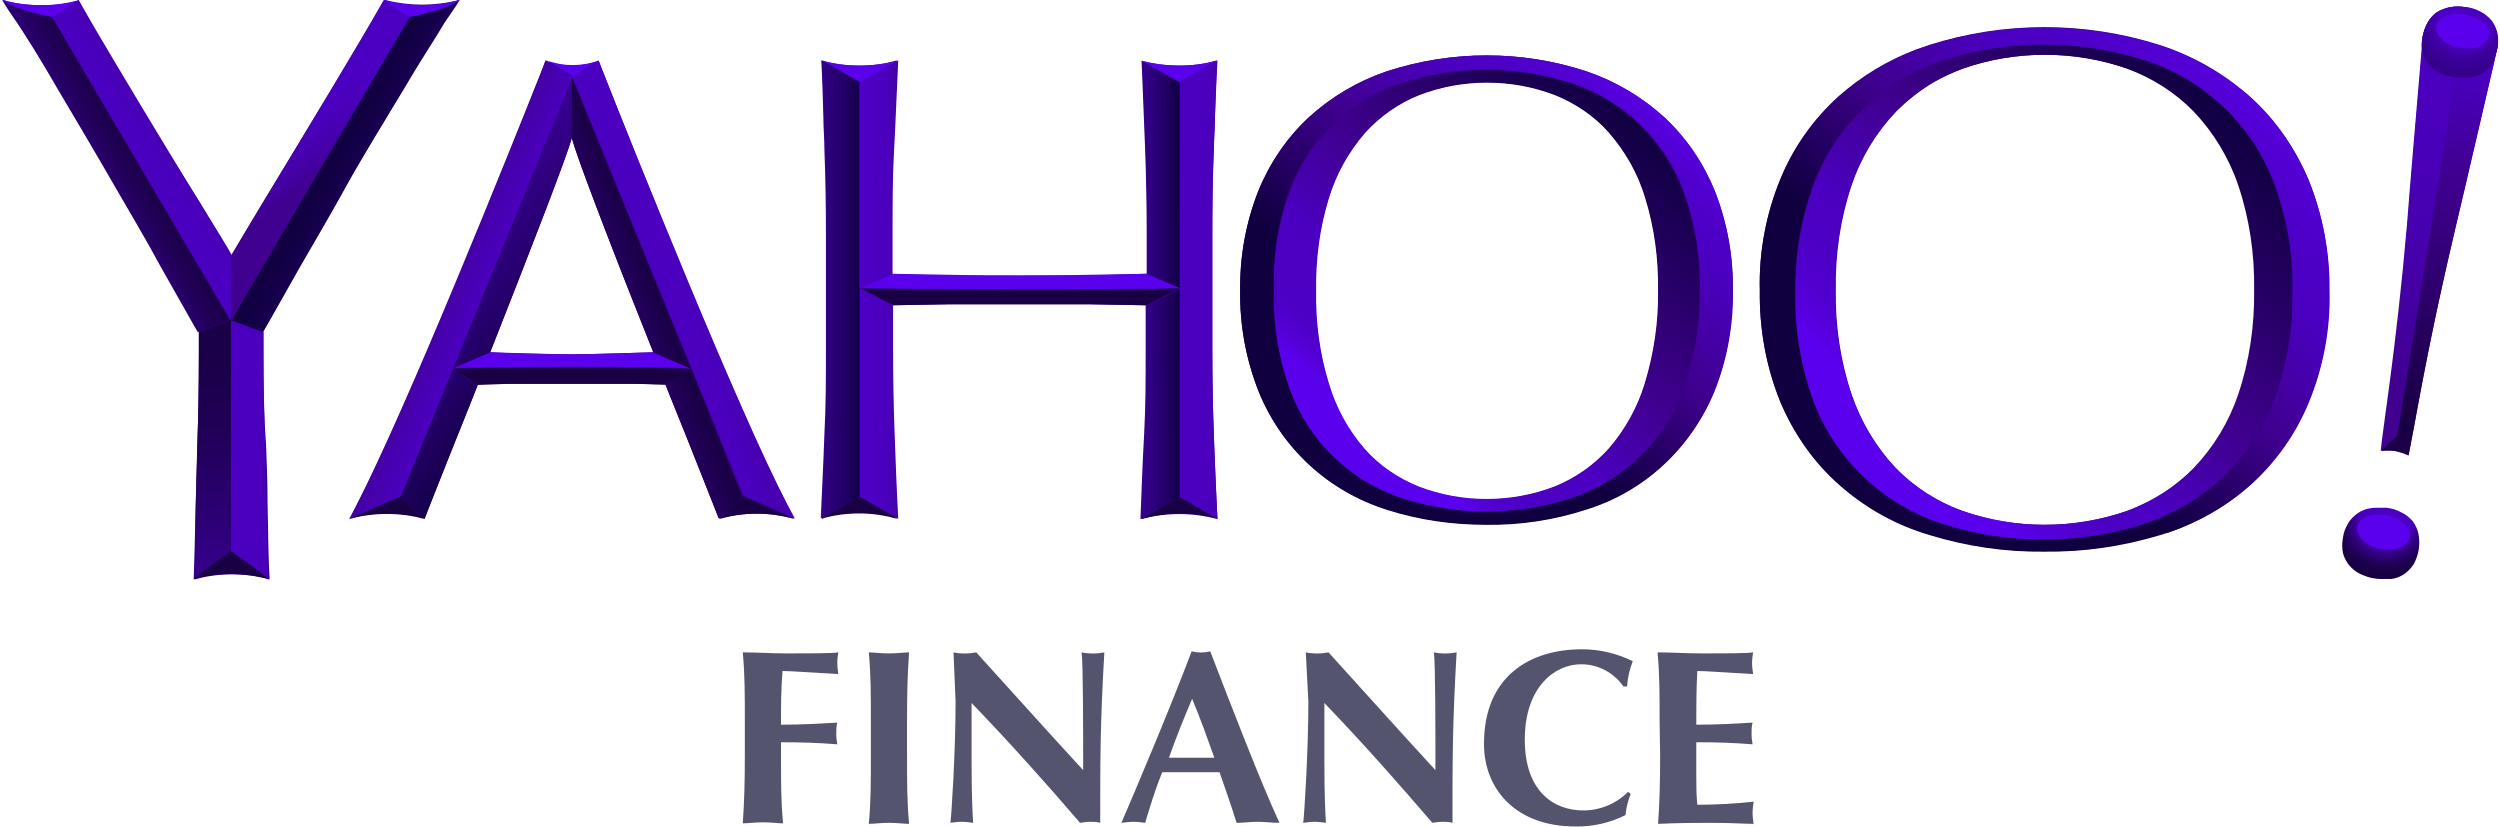
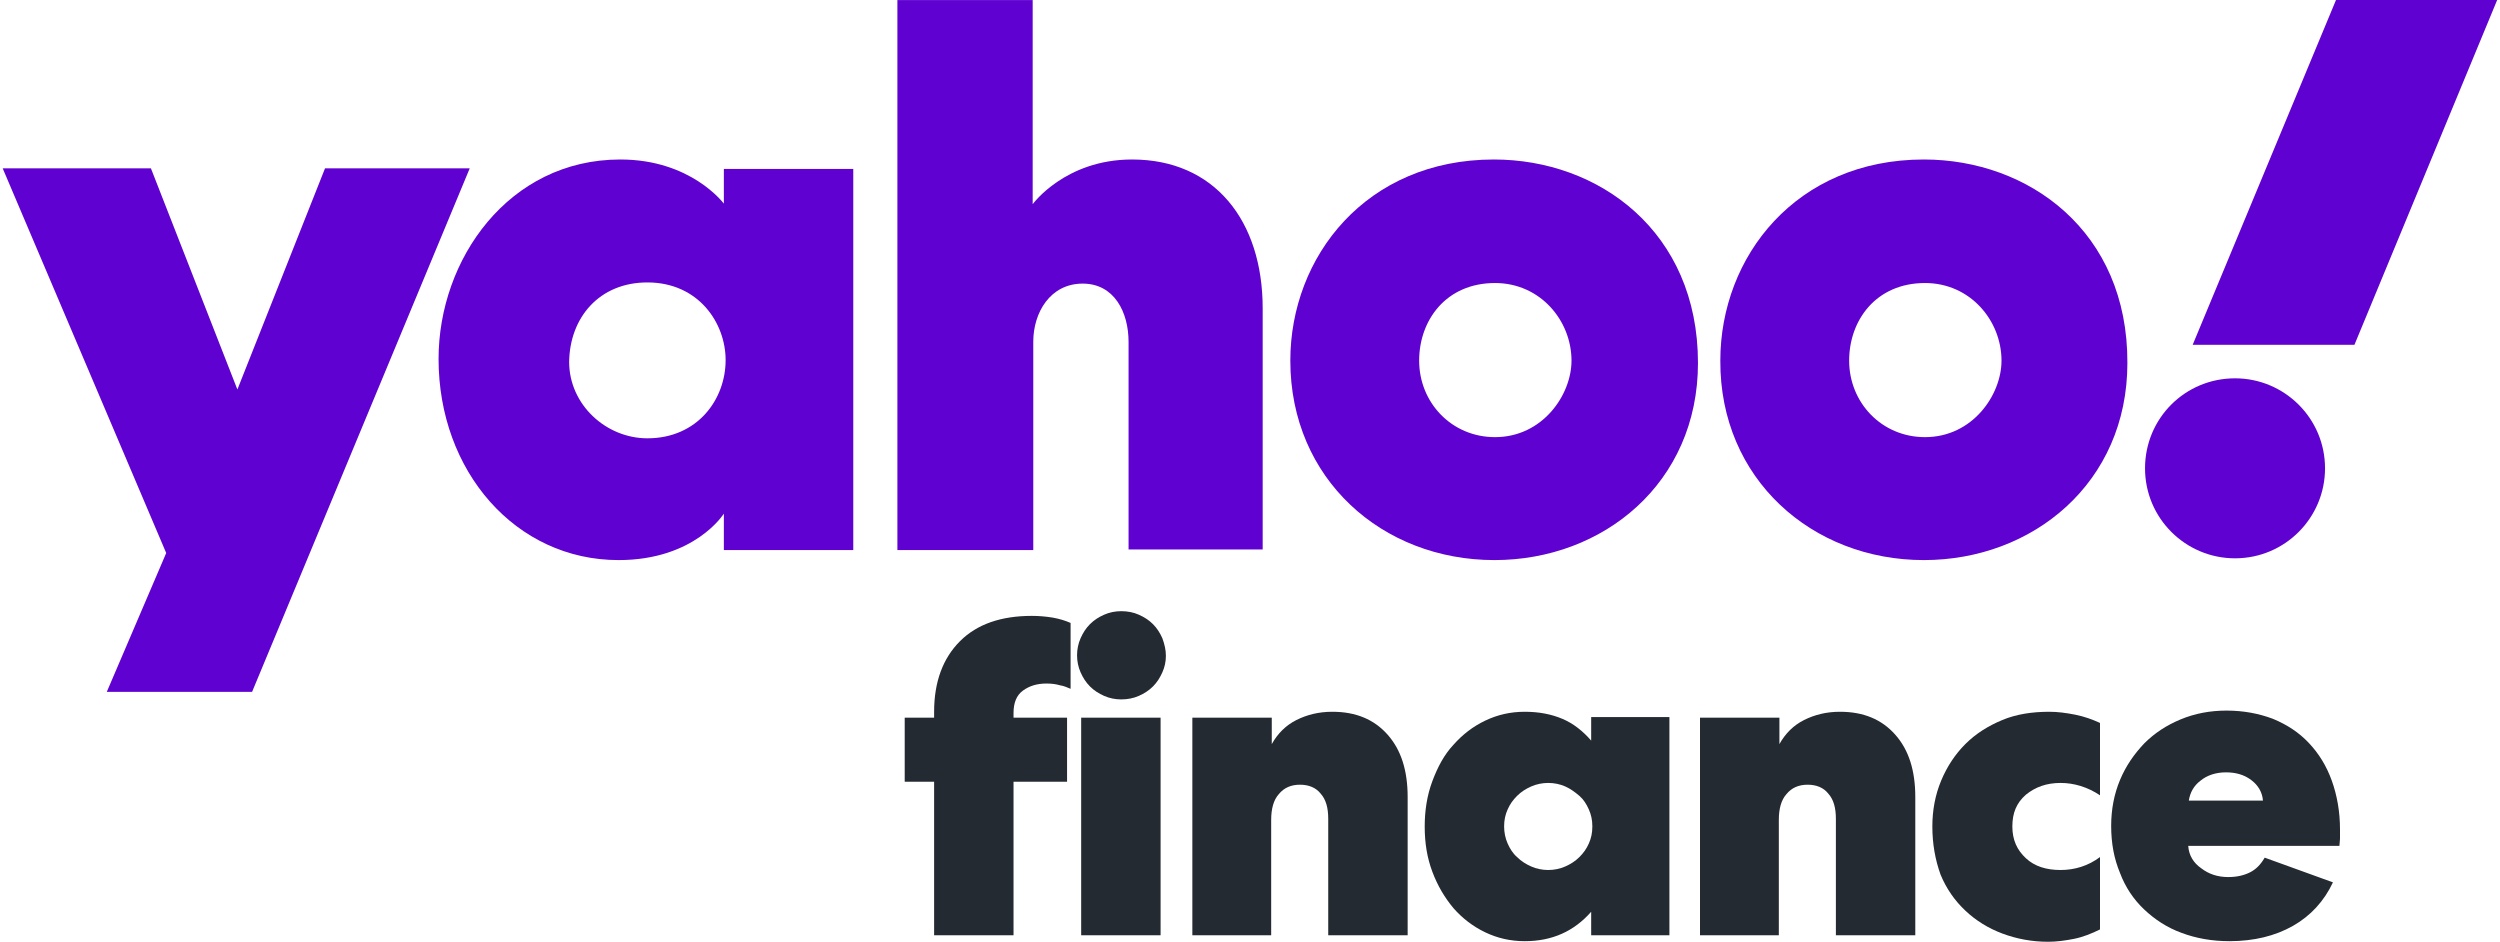
- <svg xmlns="http://www.w3.org/2000/svg" version="1.1" id="Layer_1" x="0px" y="0px" viewBox="0 0 484 160" style="enable-background:new 0 0 484 160;" xml:space="preserve">
+ <svg xmlns="http://www.w3.org/2000/svg" version="1.1" id="Layer_1" x="0px" y="0px" viewBox="0 0 425 160" style="enable-background:new 0 0 425 160;" xml:space="preserve">
  <style type="text/css">
- 	.st0{fill:url(#SVGID_1_);}
- 	.st1{fill:url(#SVGID_2_);}
- 	.st2{fill:url(#SVGID_3_);}
- 	.st3{fill:#36008E;}
- 	.st4{fill:url(#SVGID_4_);}
- 	.st5{fill:#5B00EC;}
- 	.st6{fill:#190044;}
- 	.st7{fill:url(#SVGID_5_);}
- 	.st8{fill:url(#SVGID_6_);}
- 	.st9{fill:url(#SVGID_7_);}
- 	.st10{fill:url(#SVGID_8_);}
- 	.st11{fill:url(#SVGID_9_);}
- 	.st12{fill:url(#SVGID_10_);}
- 	.st13{fill:url(#SVGID_11_);}
- 	.st14{fill:url(#SVGID_12_);}
- 	.st15{fill:url(#SVGID_13_);}
- 	.st16{fill:url(#SVGID_14_);}
- 	.st17{fill:url(#SVGID_15_);}
- 	.st18{fill:url(#SVGID_16_);}
- 	.st19{fill:url(#SVGID_17_);}
- 	.st20{fill:url(#SVGID_18_);}
- 	.st21{fill:url(#SVGID_19_);}
- 	.st22{fill:url(#SVGID_20_);}
- 	.st23{fill:url(#SVGID_21_);}
- 	.st24{fill:url(#SVGID_22_);}
- 	.st25{fill:url(#SVGID_23_);}
- 	.st26{fill:url(#SVGID_24_);}
- 	.st27{fill:url(#SVGID_25_);}
- 	.st28{fill:url(#SVGID_26_);}
- 	.st29{fill:url(#SVGID_27_);}
- 	.st30{fill:#54546F;}
+ 	.st0{fill:#5F01D1;}
+ 	.st1{fill:#232A31;}
</style>
  <g>
-     <g>
-       <radialGradient id="SVGID_1_" cx="1458.999" cy="-1277.242" r="4.652" gradientTransform="matrix(1 0 0 -1 0 162.78)" gradientUnits="userSpaceOnUse">
-         <stop offset="0" style="stop-color:#FFFFFF" />
-         <stop offset="9.000000e-02" style="stop-color:#DCDCDC" />
-         <stop offset="0.28" style="stop-color:#9A9A9A" />
-         <stop offset="0.47" style="stop-color:#636363" />
-         <stop offset="0.63" style="stop-color:#383838" />
-         <stop offset="0.78" style="stop-color:#191919" />
-         <stop offset="0.91" style="stop-color:#070707" />
-         <stop offset="1" style="stop-color:#000000" />
-       </radialGradient>
-       <path class="st0" d="M466.4,104.4c-0.7,1.7-3.5,2.5-6.2,1.7c-2.7-0.8-4.4-2.8-3.7-4.5c0.7-1.7,3.5-2.5,6.2-1.7    C465.4,100.7,467.1,102.6,466.4,104.4z" />
+     <g id="layer1" transform="translate(260.9554,41.21384)">
+       <path id="path1139" class="st0" d="M-260.5-12.6h25.2l14.7,37.6    l14.9-37.6h24.6l-37,89h-24.7l10.1-23.6L-260.5-12.6z" />
+       <path id="path1141" class="st0" d="M-155.5-14.1c-19,0-30.9,17-30.9,33.9    c0,19.1,13.1,34.2,30.6,34.2c13,0,17.9-7.9,17.9-7.9v6.2h22v-64.8h-22v5.9C-138-6.7-143.5-14.1-155.5-14.1z M-150.9,6.8    c8.7,0,13.3,6.9,13.3,13.2c0,6.7-4.8,13.3-13.3,13.3c-7,0-13.3-5.7-13.3-13C-164.1,12.8-159.1,6.8-150.9,6.8z" />
+       <path id="path1145" class="st0" d="M-108.4,52.3v-93.5h23    v34.7c0,0,5.5-7.6,16.9-7.6c14,0,22.2,10.4,22.2,25.3v41h-22.8V16.9c0-5-2.4-9.9-7.8-9.9c-5.5,0-8.4,4.9-8.4,9.9v35.4L-108.4,52.3    L-108.4,52.3z" />
+       <path id="path1147" class="st0" d="M-7-14.1c-21.7,0-34.6,16.5-34.6,34.2    C-41.6,40.2-26,54-6.9,54c18.5,0,34.6-13.1,34.6-33.5C27.7-1.9,10.8-14.1-7-14.1z M-6.8,6.9c7.7,0,13,6.4,13,13.2    c0,5.8-4.9,13-13,13c-7.4,0-12.9-5.9-12.9-13C-19.7,13.2-15.1,6.9-6.8,6.9z" />
+       <path id="path1153" class="st0" d="M66.1-14.1c-21.7,0-34.6,16.5-34.6,34.2    C31.4,40.2,47.1,54,66.1,54c18.5,0,34.6-13.1,34.6-33.5C100.8-1.9,83.9-14.1,66.1-14.1z M66.3,6.9c7.7,0,13,6.4,13,13.2    c0,5.8-4.9,13-13,13c-7.4,0-12.9-5.9-12.9-13C53.4,13.2,58,6.9,66.3,6.9z" />
+       <path id="path1155" class="st0" d="M119,23.1c8.4,0,15.3,6.8,15.3,15.3c0,8.4-6.8,15.3-15.3,15.3c-8.4,0-15.3-6.8-15.3-15.3    C103.7,29.9,110.5,23.1,119,23.1z" />
+       <path id="path1157" class="st0" d="M139.3,17.4h-27.5l24.4-58.7    h27.4L139.3,17.4z" />
    </g>
    <g>
-       <radialGradient id="SVGID_2_" cx="882.894" cy="-370.091" r="4.63" gradientTransform="matrix(1.06 0.31 0.27 -0.67 -365.5999 -513.1958)" gradientUnits="userSpaceOnUse">
-         <stop offset="0" style="stop-color:#FFFFFF" />
-         <stop offset="9.000000e-02" style="stop-color:#DCDCDC" />
-         <stop offset="0.28" style="stop-color:#9A9A9A" />
-         <stop offset="0.47" style="stop-color:#636363" />
-         <stop offset="0.63" style="stop-color:#383838" />
-         <stop offset="0.78" style="stop-color:#191919" />
-         <stop offset="0.91" style="stop-color:#070707" />
-         <stop offset="1" style="stop-color:#000000" />
-       </radialGradient>
-       <path class="st1" d="M481.7,7.4c-0.7,1.7-3.5,2.4-6.2,1.7s-4.4-2.8-3.7-4.5s3.5-2.4,6.2-1.6S482.4,5.7,481.7,7.4z" />
+       <g>
+         <path class="st1" d="M172.3,122h9.1v10.9h-9.1V159h-13.5v-26.1h-5V122h5v-1c0-5.1,1.5-9.1,4.4-12c2.9-2.9,7-4.3,12.2-4.3     c1.2,0,2.4,0.1,3.6,0.3c1.1,0.2,2.1,0.5,3,0.9v11.2c-0.5-0.2-1.1-0.5-1.8-0.6c-0.7-0.2-1.4-0.3-2.3-0.3c-1.6,0-2.9,0.4-4,1.2     c-1.1,0.8-1.6,2.1-1.6,3.8V122z" />
+         <path class="st1" d="M198.2,111.5c0,1-0.2,1.9-0.6,2.8c-0.4,0.9-0.9,1.7-1.6,2.4c-0.7,0.7-1.5,1.2-2.4,1.6     c-0.9,0.4-1.9,0.6-3,0.6c-1,0-2-0.2-2.9-0.6c-0.9-0.4-1.7-0.9-2.4-1.6c-0.7-0.7-1.2-1.5-1.6-2.4c-0.4-0.9-0.6-1.9-0.6-2.9     c0-1,0.2-2,0.6-2.9c0.4-0.9,0.9-1.7,1.6-2.4c0.7-0.7,1.5-1.2,2.4-1.6c0.9-0.4,1.9-0.6,2.9-0.6c1.1,0,2.1,0.2,3,0.6     c0.9,0.4,1.7,0.9,2.4,1.6c0.7,0.7,1.2,1.5,1.6,2.4C198,109.6,198.2,110.5,198.2,111.5z M183.8,159v-37h13.5v37H183.8z" />
+         <path class="st1" d="M216.2,159h-13.5v-37h13.5v4.5c1-1.8,2.4-3.2,4.2-4.1c1.8-0.9,3.8-1.4,6.1-1.4c4,0,7.1,1.3,9.4,3.9     c2.3,2.6,3.4,6.1,3.4,10.6V159h-13.5v-19.8c0-1.9-0.4-3.3-1.3-4.3c-0.8-1-2-1.5-3.5-1.5c-1.5,0-2.7,0.5-3.6,1.6     c-0.9,1-1.3,2.5-1.3,4.4V159z" />
+         <path class="st1" d="M283.8,122v37h-13.3v-4c-2.9,3.3-6.6,5-11.3,5c-2.4,0-4.6-0.5-6.7-1.5c-2.1-1-3.9-2.4-5.4-4.1     c-1.5-1.8-2.7-3.8-3.6-6.2c-0.9-2.4-1.3-4.9-1.3-7.7c0-2.7,0.4-5.3,1.3-7.7c0.9-2.4,2-4.5,3.6-6.2c1.5-1.7,3.3-3.1,5.4-4.1     c2.1-1,4.3-1.5,6.7-1.5c2.4,0,4.5,0.4,6.4,1.2c1.9,0.8,3.5,2.1,4.9,3.7v-4H283.8z M255.7,140.5c0,1,0.2,2,0.6,2.9     c0.4,0.9,0.9,1.7,1.6,2.3c0.7,0.7,1.5,1.2,2.4,1.6s1.9,0.6,2.9,0.6c1,0,2-0.2,2.9-0.6c0.9-0.4,1.7-0.9,2.4-1.6s1.2-1.4,1.6-2.3     c0.4-0.9,0.6-1.8,0.6-2.9s-0.2-2-0.6-2.9c-0.4-0.9-0.9-1.7-1.6-2.3s-1.5-1.2-2.4-1.6c-0.9-0.4-1.9-0.6-2.9-0.6     c-1,0-2,0.2-2.9,0.6c-0.9,0.4-1.7,0.9-2.4,1.6c-0.7,0.7-1.2,1.4-1.6,2.3C255.9,138.5,255.7,139.4,255.7,140.5z" />
+         <path class="st1" d="M302.5,159h-13.5v-37h13.5v4.5c1-1.8,2.4-3.2,4.2-4.1s3.8-1.4,6.1-1.4c4,0,7.1,1.3,9.4,3.9     c2.3,2.6,3.4,6.1,3.4,10.6V159h-13.5v-19.8c0-1.9-0.4-3.3-1.3-4.3c-0.8-1-2-1.5-3.5-1.5c-1.5,0-2.7,0.5-3.6,1.6     c-0.9,1-1.3,2.5-1.3,4.4V159z" />
+         <path class="st1" d="M328.5,140.5c0-2.8,0.5-5.4,1.5-7.8c1-2.4,2.4-4.5,4.1-6.2c1.8-1.8,3.9-3.1,6.3-4.1s5.1-1.4,8-1.4     c1.4,0,2.9,0.2,4.4,0.5c1.5,0.3,2.9,0.8,4.2,1.4v12.3c-2.1-1.4-4.4-2.1-6.7-2.1c-2.4,0-4.3,0.7-5.9,2c-1.6,1.4-2.3,3.1-2.3,5.4     s0.8,4,2.3,5.4s3.5,2,5.9,2c2.4,0,4.7-0.7,6.7-2.2v12.3c-1.4,0.7-2.9,1.3-4.4,1.6c-1.5,0.3-3,0.5-4.4,0.5c-2.8,0-5.4-0.5-7.8-1.4     s-4.5-2.2-6.3-3.9c-1.8-1.7-3.2-3.7-4.2-6.1C329,146.2,328.5,143.5,328.5,140.5z" />
+         <path class="st1" d="M396.6,150c-1.5,3.2-3.8,5.7-6.8,7.4c-3,1.7-6.6,2.6-10.8,2.6c-3,0-5.7-0.5-8.1-1.4c-2.5-0.9-4.6-2.3-6.4-4     c-1.8-1.7-3.2-3.8-4.1-6.2c-1-2.4-1.5-5-1.5-8c0-2.8,0.5-5.4,1.5-7.8c1-2.4,2.4-4.4,4.1-6.2c1.8-1.8,3.8-3.1,6.2-4.1     c2.4-1,5-1.5,7.8-1.5c2.9,0,5.5,0.5,7.9,1.4c2.4,1,4.4,2.3,6.1,4.1c1.7,1.8,3,3.9,3.9,6.4c0.9,2.5,1.4,5.3,1.4,8.3     c0,0.6,0,1.1,0,1.6c0,0.4-0.1,0.8-0.1,1.2H372c0.1,1.6,0.9,2.9,2.2,3.8c1.3,1,2.8,1.5,4.6,1.5c1.5,0,2.7-0.3,3.7-0.8     c1-0.5,1.8-1.3,2.5-2.5L396.6,150z M384.7,136.1c-0.1-1.4-0.8-2.6-2-3.5c-1.2-0.9-2.6-1.3-4.3-1.3s-3.2,0.5-4.3,1.4     c-1.2,0.9-1.8,2.1-2,3.4H384.7z" />
+       </g>
    </g>
-     <g>
-       <radialGradient id="SVGID_3_" cx="407.208" cy="158.958" r="10.046" gradientTransform="matrix(1.01 0 0 -1 66.0159 162.78)" gradientUnits="userSpaceOnUse">
-         <stop offset="0.48" style="stop-color:#FFFFFF" />
-         <stop offset="0.56" style="stop-color:#C2C2C2" />
-         <stop offset="0.65" style="stop-color:#888888" />
-         <stop offset="0.73" style="stop-color:#575757" />
-         <stop offset="0.81" style="stop-color:#313131" />
-         <stop offset="0.88" style="stop-color:#161616" />
-         <stop offset="0.95" style="stop-color:#060606" />
-         <stop offset="1" style="stop-color:#000000" />
-       </radialGradient>
-       <path class="st2" d="M475.7,1.3c-0.5,0-1,0-1.5,0.1c-0.9,0.2-1.7,0.5-2.5,1c-0.7,0.5-1.3,1.2-1.7,2c-0.5,0.9-0.8,1.8-1,2.8    c-0.2,1-0.2,2,0,3c0.4,1.7,1.6,3.2,3.2,3.9c0.9,0.4,1.9,0.7,2.8,0.9c0.5,0.1,1.1,0.1,1.7,0.1c0.5,0,0.9,0,1.4,0    c0.9-0.1,1.7-0.5,2.5-0.9c0.7-0.5,1.4-1.2,1.8-1.9c0.5-0.9,0.8-1.8,1-2.8c0.2-1,0.2-2,0-3c-0.2-0.9-0.6-1.7-1.1-2.4    c-0.6-0.7-1.3-1.3-2.1-1.7c-0.9-0.5-1.9-0.8-2.9-0.9C476.8,1.4,476.2,1.3,475.7,1.3z" />
-     </g>
-     <path class="st3" d="M462.1,87.2c0.5,0,1,0,1.6,0.1l0,0c0.9,0.1,1.7,0.4,2.6,0.8c0.2-1.1,0.5-2.8,1-5.1c1.3-7.1,3.7-20.4,7.9-38.2   c1.6-7,8.1-34.7,8.1-34.7c0,0,0-0.4,0.2-0.7c0.2-1,0.2-2,0-3c-0.2-0.9-0.6-1.7-1.1-2.4c-0.6-0.7-1.3-1.3-2.1-1.7   c-0.9-0.5-1.8-0.8-2.8-0.9l0,0c-1-0.2-2-0.2-3,0c-0.9,0.2-1.7,0.5-2.5,1c-0.7,0.5-1.4,1.1-1.9,1.9c-0.5,0.9-0.8,1.8-1,2.8v0.4   c0,0.3-0.1,1-0.1,1.2c-0.9,10.6-2.4,28-2.9,34.7c-1.5,18.2-3.3,31.6-4.3,38.7c-0.3,2.3-0.5,4-0.7,5.1   C461.4,87.3,461.8,87.2,462.1,87.2z" />
-     <path class="st3" d="M419.8,103.1c5.8-2,11.2-5.1,15.8-9.2c4.9-4.4,8.8-9.9,11.3-16c2.8-6.8,4.2-14.2,4-21.6   c0.1-7.4-1.2-14.7-4-21.6c-2.6-6.1-6.4-11.6-11.3-16c-5.1-4.5-11-7.9-17.5-10c-14.5-4.6-30.1-4.6-44.6,0c-0.9,0.3-1.7,0.6-2.6,0.9   c-5.5,2.1-10.5,5.1-14.9,9c-4.9,4.4-8.8,9.9-11.3,16c-2.8,6.8-4.2,14.2-4,21.6c-0.1,7.4,1.2,14.7,4,21.6c2.6,6.1,6.4,11.6,11.4,16   c5.1,4.5,11,7.8,17.5,9.7c7.2,2.2,14.6,3.3,22.1,3.2c7.6,0.1,15.1-1,22.4-3.2l1.2-0.4L419.8,103.1z M416.5,96.8   c-1.5,0.8-3,1.5-4.6,2.1c-5.2,1.8-10.6,2.7-16.1,2.7c-5.4,0-10.8-0.9-15.9-2.7c-4.9-1.8-9.3-4.6-12.9-8.3   c-3.8-4.1-6.7-8.9-8.5-14.2c-2.2-6.5-3.2-13.4-3.1-20.3c-0.1-6.9,0.9-13.8,3.1-20.3c1.8-5.3,4.7-10.1,8.6-14.2   c2.2-2.2,4.6-4.1,7.3-5.7c1.8-1,3.7-1.9,5.6-2.6c5.1-1.8,10.5-2.7,15.9-2.7c5.5,0,10.9,0.9,16.1,2.7c4.9,1.8,9.3,4.6,12.9,8.3   c3.9,4,6.8,8.9,8.6,14.2c2.2,6.6,3.2,13.4,3.1,20.3c0.1,6.9-0.9,13.8-3.1,20.3c-1.8,5.3-4.7,10.1-8.6,14.2   C422.3,93.1,419.5,95.2,416.5,96.8L416.5,96.8z" />
-     <path class="st3" d="M332,75.6c2.4-6.1,3.6-12.7,3.5-19.3c0.1-6.6-1.1-13.1-3.5-19.3c-2.2-5.4-5.5-10.3-9.8-14.3   c-4.4-4-9.5-7-15.1-8.9c-12.5-4.1-26-4.1-38.6,0c-5.6,1.9-10.7,4.9-15.1,8.9c-4.3,4-7.6,8.9-9.8,14.3c-2.4,6.1-3.6,12.7-3.5,19.3   c-0.1,6.6,1.1,13.1,3.5,19.3c4.4,11,13.5,19.5,24.9,23c6.2,2,12.7,2.9,19.2,2.9c6.6,0.1,13.1-0.9,19.3-2.9   C318.4,95.1,327.5,86.6,332,75.6L332,75.6z M318.5,74.3c-1.4,4.6-3.8,8.9-7,12.6c-2.9,3.2-6.5,5.8-10.6,7.4   c-4.2,1.6-8.6,2.4-13.1,2.4c-4.5,0-8.9-0.8-13.1-2.4c-4-1.6-7.7-4.1-10.6-7.4c-3.2-3.7-5.5-7.9-6.9-12.6c-1.8-5.8-2.6-11.9-2.5-18   c-0.1-6.1,0.7-12.2,2.5-18c1.4-4.6,3.8-8.9,7-12.6c2.9-3.2,6.5-5.8,10.6-7.4c4.2-1.6,8.6-2.4,13.1-2.4c4.5,0,8.9,0.8,13.1,2.4   c4,1.6,7.7,4.1,10.6,7.4c3.2,3.7,5.6,7.9,7,12.6c1.8,5.8,2.6,11.9,2.5,18C321.2,62.3,320.3,68.4,318.5,74.3z" />
-     <path class="st3" d="M74.5,23.3l3.5-6c3.4-5.7,6.3-10.4,7.9-12.9c1.2-1.7,1.8-2.8,2.8-4.1L89,0h-0.2c-2.3,0.6-4.7,0.9-7.1,0.9   c-2.4,0-4.8-0.3-7.1-0.9h-0.2l0,0C69.9,8,58,27.5,50.9,39.2c-3.3,5.5-5.6,9.5-6,10.1h-0.1c-0.3-0.7-2.8-4.7-6.1-10.1   C31.4,27.6,19.6,8.3,15.2,0l-0.3,0.2C12.6,0.8,10.2,1.1,7.8,1C5.4,1,2.9,0.7,0.6,0H0.5l0,0c1,1.5,1.8,2.8,2.9,4.4   c1.6,2.5,4.6,7.2,8,12.9l3.5,6c2.2,3.9,4.9,8.3,6.9,11.7c2.9,5,6.3,10.9,9.6,16.8l7.1,12.5v4.4c0,5.8-0.1,12-0.3,17.5   c0,2.5-0.2,6.9-0.3,11.6c-0.1,5.5-0.2,11.5-0.2,14.4c2.3-0.7,4.8-1,7.2-1c2.4,0,4.9,0.3,7.3,1c-0.2-3-0.3-8.9-0.4-14.6   c0-4.7-0.2-9.1-0.3-11.6C51.1,80.6,51,74.4,51,68.5v-4.2v-0.2c2.2-3.7,4.4-7.8,7-12.4c3.4-5.8,6.9-12,9.6-16.8   C69.6,31.5,72.2,27.1,74.5,23.3z" />
-     <path class="st3" d="M235.7,100.5c-0.2-4.8-0.5-10.3-0.7-16.2c-0.2-5.5-0.3-11.1-0.3-16.7V45.4c0-5.6,0-11.2,0.3-16.6   c0-2,0.2-4.1,0.2-6.2c0.1-3.6,0.3-7.3,0.4-10.9c-2.4,0.7-4.8,1-7.3,1c-2.5,0-4.9-0.3-7.3-0.9l0,0l0.1,2.1   c0.2,5.1,0.4,10.4,0.6,15.1c0.2,5.4,0.3,10.9,0.3,16.5V53l0,0l-9.8,0.3h-1.5c-4.4,0-8.7,0.1-13.4,0.1c-4.6,0-9.1,0-13.4-0.1h-1.6   l-9.7-0.2l0,0v-7.7c0-5.6,0-11.2,0.3-16.5c0.2-4.7,0.4-10.1,0.7-15.3v-1.9c-2.4,0.7-4.8,1-7.3,1c-2.5,0-4.9-0.3-7.3-1   c0.2,3.5,0.3,7.3,0.4,10.9c0,2.2,0.2,4.2,0.2,6.2c0.2,5.4,0.3,10.9,0.3,16.6v22c0,5.6,0,11.2-0.3,16.7c-0.2,6-0.5,11.3-0.7,16.2   c2.4-0.7,4.9-1,7.4-1c2.5,0,4.9,0.3,7.3,1v-0.2c-0.3-5.3-0.5-10.7-0.7-16.1c-0.2-5.4-0.3-10.9-0.3-16.6v-8.3l11.4-0.2   c4.4,0,8.7,0,13.3,0c4.6,0,9.1,0,13.3,0l11.2,0.2l0,0v8.4c0,5.6,0,11.2-0.3,16.6c-0.3,5.4-0.5,10.8-0.7,16.1v0.3   C225.8,99.2,230.8,99.2,235.7,100.5L235.7,100.5z" />
-     <path class="st3" d="M92.5,74.5L92.5,74.5l1.9-0.2h5c2.9,0,8.4,0,11.2,0h0.2c2.8,0,8.3,0,11.2,0l5,0.1h1.8l0,0   c1.9,4.9,3.8,9.3,5.4,13.4c2.6,6.6,4.4,11.2,5,12.6c4.8-1.3,9.8-1.3,14.5,0l-1.3-2.6c-9.5-18.2-29.5-68-35.7-84l-0.8-2l0,0   c-1.6,0.6-3.3,0.9-5.1,0.9c-1.6,0-3.2-0.2-4.7-0.8l-0.4-0.2c-0.2,0.4-0.4,1-0.6,1.6C98.1,31,95.5,37.1,93.9,41.2   c-6.9,17.2-17.5,42-24.8,56.6c-0.4,0.8-1.1,2.1-1.4,2.6c2.4-0.7,4.8-1,7.3-1c2.4,0,4.7,0.3,7,0.9h0.2c0.5-1.3,2.4-6,4.9-12.4   C88.7,84,90.6,79.4,92.5,74.5z M94.9,68.2c9.8-24.9,15-38.5,15.8-41.5v-0.1v0.1c0.8,3.1,5.9,16.7,15.8,41.5l0,0   c-2.9,0.1-12.9,0.4-15.8,0.4C107.8,68.6,97.8,68.4,94.9,68.2L94.9,68.2z" />
-     <linearGradient id="SVGID_4_" gradientUnits="userSpaceOnUse" x1="29.264" y1="75.717" x2="61.499" y2="75.717" gradientTransform="matrix(1 0 0 -1 0 162.78)">
-       <stop offset="1.000000e-02" style="stop-color:#5B00EC" />
-       <stop offset="2.000000e-02" style="stop-color:#5900E6" />
-       <stop offset="8.000000e-02" style="stop-color:#5300D5" />
-       <stop offset="0.15" style="stop-color:#4E00CA" />
-       <stop offset="0.25" style="stop-color:#4C00C3" />
-       <stop offset="0.51" style="stop-color:#4B00C1" />
-       <stop offset="0.65" style="stop-color:#4A00BC" />
-       <stop offset="0.8" style="stop-color:#4700AE" />
-       <stop offset="0.96" style="stop-color:#420098" />
-       <stop offset="1" style="stop-color:#400090" />
-     </linearGradient>
-     <path class="st4" d="M51,64.3L44.7,62v44.8c2.5,1.7,5,3.5,7.3,5.4l0,0c-0.3-5.4-0.5-20.7-0.7-26.2C51.1,80.4,51,74.3,51,68.5v-4.4" />
-     <path class="st5" d="M126.5,68.2L126.5,68.2c-2.8,0.1-12.9,0.4-15.8,0.4s-13.1-0.3-15.8-0.4l0,0l-7.2,3.1c7.4-0.4,38.2-0.4,46.1,0   L126.5,68.2z" />
-     <path class="st6" d="M87.7,71.4l4.9,3.1c2.2,0,4.7-0.2,6.9-0.2c2.9,0,8.3,0,11.2,0h0.2c2.8,0,8.3,0,11.2,0c2.2,0,4.7,0.1,6.9,0.2   l5-3C125.9,71,95.2,71,87.7,71.4z" />
-     <path class="st6" d="M166.5,55.8l6.3,3.3l0,0l11.3-0.2h13.3h13.3l11.2,0.2l0,0l6.4-3.3C215,56.1,179.6,56,166.5,55.8z" />
-     <path class="st5" d="M228.4,55.8l-6.4-2.8l0,0l-11.2,0.2c-4.4,0.1-8.8,0.1-13.4,0.1s-9,0-13.4-0.1l-11.3-0.2l0,0l-6.3,2.8   C179.6,56,215,56.1,228.4,55.8z" />
-     <linearGradient id="SVGID_5_" gradientUnits="userSpaceOnUse" x1="436.224" y1="151.811" x2="383.264" y2="92.277" gradientTransform="matrix(1 0 0 -1 0 162.78)">
-       <stop offset="0" style="stop-color:#5B00EC" />
-       <stop offset="2.000000e-02" style="stop-color:#5A00E8" />
-       <stop offset="0.14" style="stop-color:#5200D3" />
-       <stop offset="0.27" style="stop-color:#4D00C5" />
-       <stop offset="0.38" style="stop-color:#4B00C1" />
-       <stop offset="0.65" style="stop-color:#400090" />
-       <stop offset="1" style="stop-color:#100040" />
-     </linearGradient>
-     <path class="st7" d="M446.9,34.8c-2.6-6.1-6.4-11.6-11.3-16c-5.1-4.5-11-7.9-17.5-10c-14.5-4.6-30.1-4.6-44.6,0   c-0.9,0.3-1.7,0.6-2.6,0.9c-5.5,2.1-10.5,5.2-14.9,9c-4.9,4.4-8.8,9.9-11.3,16c-2.8,6.8-4.2,14.2-4,21.6c-0.1,7.4,1.2,14.7,4,21.6   c2.6,6.1,6.4,11.6,11.4,16c5.1,4.5,11,7.8,17.5,9.7c7.2,2.2,14.7,3.3,22.2,3.2c7.6,0.1,15.1-1,22.4-3.2l1.6-0.5   c5.9-2,11.3-5.1,15.9-9.2c4.9-4.4,8.8-9.9,11.3-16c2.8-6.8,4.2-14.2,4-21.6C451.1,49,449.7,41.6,446.9,34.8z M440.1,77.9   c-2.2,5.7-5.7,10.8-10.2,14.9c-2.9,2.7-6.2,4.9-9.8,6.6c-1.8,0.9-3.6,1.6-5.5,2.2c-6.1,1.9-12.6,2.9-19,2.8   c-6.4,0-12.7-0.9-18.8-2.8c-5.7-1.8-10.9-4.8-15.3-8.7c-4.5-4.1-8-9.2-10.2-14.9c-2.6-6.8-3.8-14.1-3.7-21.4   c-0.2-7.3,1.1-14.6,3.6-21.4c2.2-5.7,5.7-10.8,10.2-14.9c2.6-2.4,5.5-4.4,8.6-6c2.1-1.1,4.3-2,6.6-2.8c12.3-3.8,25.5-3.8,37.8,0   c5.7,1.8,10.9,4.8,15.3,8.7c4.5,4.1,8,9.2,10.2,14.9c2.6,6.8,3.9,14.1,3.8,21.4C444,63.8,442.7,71.1,440.1,77.9z" />
-     <linearGradient id="SVGID_6_" gradientUnits="userSpaceOnUse" x1="430.038" y1="142.055" x2="369.281" y2="78.546" gradientTransform="matrix(1 0 0 -1 0 162.78)">
-       <stop offset="0" style="stop-color:#100040" />
-       <stop offset="0.5" style="stop-color:#400090" />
-       <stop offset="0.74" style="stop-color:#4B00C1" />
-       <stop offset="0.83" style="stop-color:#4C00C4" />
-       <stop offset="0.9" style="stop-color:#5000CE" />
-       <stop offset="0.96" style="stop-color:#5600DE" />
-       <stop offset="0.99" style="stop-color:#5B00EC" />
-     </linearGradient>
-     <path class="st8" d="M440.1,35.1c-2.2-5.7-5.7-10.8-10.2-14.9c-4.4-4-9.6-7-15.3-8.7c-12.3-3.8-25.5-3.8-37.8,0   c-2.3,0.7-4.4,1.7-6.6,2.8c-3.1,1.6-6,3.6-8.6,6c-4.5,4.1-8,9.2-10.2,14.9c-2.6,6.8-3.9,14.1-3.8,21.4c-0.2,7.3,1.1,14.6,3.6,21.4   c2.2,5.7,5.7,10.8,10.2,14.9c4.4,4,9.6,7,15.3,8.7c6.1,1.9,12.4,2.9,18.8,2.8c6.4,0.1,12.9-0.9,19-2.8c1.9-0.6,3.7-1.3,5.5-2.2   c3.6-1.7,6.9-3.9,9.8-6.6c4.5-4.1,8-9.2,10.2-14.9c2.6-6.8,3.9-14.1,3.8-21.4C444,49.2,442.7,42,440.1,35.1z M433.3,76.4   c-1.8,5.3-4.7,10.1-8.6,14.2c-3.6,3.7-8,6.5-12.9,8.3c-10.3,3.6-21.6,3.6-31.9,0c-4.9-1.7-9.3-4.6-12.9-8.3   c-3.9-4-6.8-8.9-8.6-14.2c-2.2-6.5-3.2-13.4-3.1-20.3c-0.1-6.9,0.9-13.8,3.1-20.3c1.8-5.3,4.7-10.1,8.6-14.2   c2.2-2.2,4.6-4.1,7.3-5.7c1.8-1,3.7-1.9,5.6-2.6c10.3-3.6,21.6-3.6,31.9,0c4.9,1.8,9.3,4.6,12.9,8.3c3.8,4,6.8,8.9,8.6,14.2   c2.2,6.5,3.2,13.4,3.1,20.3C436.5,63,435.5,69.9,433.3,76.4z" />
-     <linearGradient id="SVGID_7_" gradientUnits="userSpaceOnUse" x1="316.488" y1="139.845" x2="265.231" y2="80.463" gradientTransform="matrix(1 0 0 -1 0 162.78)">
-       <stop offset="0" style="stop-color:#100040" />
-       <stop offset="0.5" style="stop-color:#400090" />
-       <stop offset="0.74" style="stop-color:#4B00C1" />
-       <stop offset="0.88" style="stop-color:#4C00C3" />
-       <stop offset="0.93" style="stop-color:#4E00CA" />
-       <stop offset="0.96" style="stop-color:#5300D5" />
-       <stop offset="0.99" style="stop-color:#5900E6" />
-       <stop offset="1" style="stop-color:#5B00EC" />
-     </linearGradient>
-     <path class="st9" d="M317.2,23.9c-3.8-3.5-8.2-6.2-13.1-7.8c-10.6-3.4-22-3.4-32.6,0c-10.1,3.3-18.2,11.1-21.8,21.1   c-2.2,6.1-3.3,12.6-3.1,19.1c-0.1,6.5,0.9,13,3.1,19.1c3.6,10,11.7,17.8,21.8,21.1c10.6,3.4,22,3.4,32.6,0   c10.1-3.3,18.2-11.1,21.8-21.1c2.2-6.1,3.3-12.6,3.1-19.1c0.2-6.5-0.9-13-3.1-19.1C324,32.1,321,27.6,317.2,23.9z M318.4,74.3   c-1.4,4.6-3.8,8.9-7,12.6c-2.9,3.2-6.5,5.7-10.5,7.3c-4.2,1.6-8.6,2.4-13.1,2.4c-4.5,0-8.9-0.8-13.1-2.4c-4-1.6-7.7-4.1-10.5-7.3   c-3.2-3.7-5.5-7.9-6.9-12.6c-1.8-5.8-2.6-11.9-2.5-18c-0.1-6.1,0.7-12.2,2.5-18c1.4-4.6,3.8-8.9,7-12.6c2.9-3.2,6.5-5.7,10.5-7.3   c4.2-1.6,8.6-2.4,13.1-2.4c4.5,0,8.9,0.8,13.1,2.4c4,1.6,7.7,4.1,10.5,7.3c3.2,3.7,5.6,7.9,7,12.6c1.8,5.8,2.6,11.9,2.5,18   C321.1,62.3,320.2,68.4,318.4,74.3z" />
-     <linearGradient id="SVGID_8_" gradientUnits="userSpaceOnUse" x1="319.308" y1="146.627" x2="277.769" y2="93.732" gradientTransform="matrix(1 0 0 -1 0 162.78)">
-       <stop offset="0" style="stop-color:#5B00EC" />
-       <stop offset="2.000000e-02" style="stop-color:#5A00E9" />
-       <stop offset="0.12" style="stop-color:#5200D3" />
-       <stop offset="0.22" style="stop-color:#4D00C5" />
-       <stop offset="0.3" style="stop-color:#4B00C1" />
-       <stop offset="0.6" style="stop-color:#400090" />
-       <stop offset="1" style="stop-color:#100040" />
-     </linearGradient>
-     <path class="st10" d="M332,37c-2.2-5.4-5.5-10.3-9.8-14.3c-4.4-4-9.5-7-15.1-8.9c-12.5-4.1-26-4.1-38.6,0   c-5.6,1.9-10.7,4.9-15.1,8.9c-4.3,4-7.6,8.9-9.8,14.3c-2.4,6.1-3.6,12.7-3.5,19.3c-0.1,6.6,1.1,13.2,3.5,19.3   c4.4,11.1,13.5,19.5,24.9,23.1c6.2,2,12.7,2.9,19.2,2.9c6.6,0.1,13.1-0.9,19.3-2.9c11.4-3.5,20.5-12,24.9-23.1   c2.4-6.1,3.6-12.7,3.5-19.3C335.6,49.7,334.4,43.1,332,37z M325.9,75.4c-3.6,10-11.7,17.8-21.8,21.1c-10.6,3.4-22,3.4-32.6,0   c-10.1-3.3-18.2-11.1-21.8-21.1c-2.2-6.1-3.3-12.6-3.1-19.1c-0.2-6.5,0.7-13,2.9-19.2c3.6-10,11.7-17.8,21.8-21.1   c10.6-3.4,22-3.4,32.6,0c10.2,3.2,18.4,11,22.1,21.1c2.2,6.1,3.3,12.6,3.1,19.1C329.2,62.7,328.1,69.2,325.9,75.4z" />
-     <path class="st5" d="M89,0c-2.2,1.9-9.7,3.3-9.7,3.3c-1.8-1-3.5-2.1-5-3.3c2.4,0.7,4.9,1,7.4,1C84.1,1,86.6,0.7,89,0z" />
-     <linearGradient id="SVGID_9_" gradientUnits="userSpaceOnUse" x1="75.563" y1="126.81" x2="63.005" y2="133.995" gradientTransform="matrix(1 0 0 -1 0 162.78)">
-       <stop offset="0" style="stop-color:#36008E" />
-       <stop offset="0.12" style="stop-color:#2D007B" />
-       <stop offset="0.33" style="stop-color:#200061" />
-       <stop offset="0.54" style="stop-color:#17004F" />
-       <stop offset="0.76" style="stop-color:#120044" />
-       <stop offset="1" style="stop-color:#100040" />
-     </linearGradient>
-     <path class="st11" d="M89,0c-2,1.7-9,3.2-9.7,3.3L44.7,62l6.2,2.3L58,51.8c3.2-5.5,6.6-11.3,9.6-16.8S75.3,22,78.1,17.4   c3.5-6,6.6-10.6,7.9-12.9C87.2,2.7,88.1,1.5,89,0z" />
-     <linearGradient id="SVGID_10_" gradientUnits="userSpaceOnUse" x1="41.068" y1="50.635" x2="41.068" y2="100.8" gradientTransform="matrix(1 0 0 -1 0 162.78)">
-       <stop offset="0" style="stop-color:#36008E" />
-       <stop offset="0.23" style="stop-color:#2C0075" />
-       <stop offset="0.53" style="stop-color:#22005A" />
-       <stop offset="0.8" style="stop-color:#1B004A" />
-       <stop offset="1" style="stop-color:#190044" />
-     </linearGradient>
-     <path class="st12" d="M44.7,106.8L44.7,106.8V62l-6.2,2.3v4.2c0,5.7-0.1,11.9-0.3,17.5c-0.2,5.6-0.5,20.8-0.7,26.2l0,0   C39.8,110.3,42.2,108.4,44.7,106.8z" />
-     <path class="st6" d="M52,112.1c-2.3-1.9-4.8-3.7-7.3-5.4c-2.5,1.7-4.9,3.5-7.3,5.4C42.2,110.8,47.2,110.8,52,112.1L52,112.1z" />
-     <path class="st5" d="M115.9,11.7L115.9,11.7c-1.6,0.6-3.3,0.9-5.1,0.9c-1.6,0-3.2-0.3-4.7-0.8l-0.4-0.2l5.2,3.2L115.9,11.7z" />
-     <linearGradient id="SVGID_11_" gradientUnits="userSpaceOnUse" x1="117.19" y1="102.063" x2="128.547" y2="106.497" gradientTransform="matrix(1 0 0 -1 0 162.78)">
-       <stop offset="0" style="stop-color:#36008E" />
-       <stop offset="0.23" style="stop-color:#2C0075" />
-       <stop offset="0.53" style="stop-color:#22005A" />
-       <stop offset="0.8" style="stop-color:#1B004A" />
-       <stop offset="1" style="stop-color:#190044" />
-     </linearGradient>
-     <path class="st13" d="M133.8,71.4l-7.3-3.1c-7.2-18-14.8-37.7-15.8-41.6V14.9L133.8,71.4z M143.6,96.4l0.1-0.2l0,0l0,0l0,0   l-9.9-24.9l-5,3c5.1,12.9,9.5,23.8,10.3,26l0,0C140.9,99.3,142.4,98,143.6,96.4z" />
-     <linearGradient id="SVGID_12_" gradientUnits="userSpaceOnUse" x1="109.976" y1="96.27" x2="88.311" y2="110.465" gradientTransform="matrix(1 0 0 -1 0 162.78)">
-       <stop offset="0" style="stop-color:#100040" />
-       <stop offset="0.3" style="stop-color:#190053" />
-       <stop offset="0.9" style="stop-color:#320085" />
-       <stop offset="1" style="stop-color:#36008E" />
-     </linearGradient>
-     <path class="st14" d="M110.7,14.9v11.8c-1,3.8-8.7,23.5-15.8,41.5l-7.2,3.1L110.7,14.9z M82.2,100.5c0.8-2.2,5.2-13.1,10.3-26   l-4.9-3.1L77.6,96.1l0,0C78.9,97.8,80.5,99.2,82.2,100.5z" />
-     <linearGradient id="SVGID_13_" gradientUnits="userSpaceOnUse" x1="128.42" y1="104.54" x2="145.149" y2="110.087" gradientTransform="matrix(1 0 0 -1 0 162.78)">
-       <stop offset="0" style="stop-color:#4B00C1" />
-       <stop offset="0.27" style="stop-color:#4A00BC" />
-       <stop offset="0.58" style="stop-color:#4700AE" />
-       <stop offset="0.91" style="stop-color:#420098" />
-       <stop offset="1" style="stop-color:#400090" />
-     </linearGradient>
-     <path class="st15" d="M152.5,97.8c-9.6-18.4-29.9-69.1-35.8-84c-0.3-0.8-0.6-1.5-0.8-2.1l-5.1,3.1l33.2,81.2c0.2,0,8,3.4,9.9,4.4   l0,0L152.5,97.8z" />
-     <path class="st6" d="M153.8,100.5c-1.9-0.9-9.9-4.4-9.9-4.4c-1.4,1.7-2.9,3.1-4.7,4.4C144,99.1,149,99.1,153.8,100.5L153.8,100.5z" />
-     <linearGradient id="SVGID_14_" gradientUnits="userSpaceOnUse" x1="79.534" y1="109.68" x2="95.237" y2="103.019" gradientTransform="matrix(1 0 0 -1 0 162.78)">
-       <stop offset="0.25" style="stop-color:#400090" />
-       <stop offset="0.53" style="stop-color:#4600A9" />
-       <stop offset="0.8" style="stop-color:#4A00BB" />
-       <stop offset="1" style="stop-color:#4B00C1" />
-     </linearGradient>
-     <path class="st16" d="M77.6,96.1L77.6,96.1l33.2-81.2l-5.2-3.2l0,0l-0.8,2.1c-5.9,14.9-26.2,65.5-35.8,84l-1.4,2.7   C69.6,99.5,77.6,96.1,77.6,96.1z" />
-     <path class="st6" d="M67.6,100.5c1.9-0.9,10-4.4,10-4.4c1.3,1.7,2.9,3.2,4.6,4.4c-2.4-0.7-4.8-1-7.3-1   C72.5,99.5,70,99.8,67.6,100.5z" />
-     <linearGradient id="SVGID_15_" gradientUnits="userSpaceOnUse" x1="220.752" y1="106.662" x2="228.898" y2="106.706" gradientTransform="matrix(1 0 0 -1 0 162.78)">
-       <stop offset="0" style="stop-color:#36008E" />
-       <stop offset="0.22" style="stop-color:#310083" />
-       <stop offset="0.6" style="stop-color:#220066" />
-       <stop offset="1" style="stop-color:#100040" />
-     </linearGradient>
-     <path class="st17" d="M221.1,100.5c0.3-5.4,0.5-11.1,0.7-16.4c0.2-5.3,0.3-10.9,0.3-16.6v-8.3l6.4-3.3v40.3L221.1,100.5z    M221.1,11.8L221.1,11.8L221.1,11.8c0.3,5.9,0.5,11.9,0.7,17.1s0.3,10.9,0.3,16.5V53l6.4,2.8V15.9L221.1,11.8z" />
-     <path class="st5" d="M228.3,12.7c2.5,0,5-0.3,7.3-1l-7.3,4.2l-7.4-4.2C223.4,12.4,225.9,12.7,228.3,12.7z" />
-     <path class="st5" d="M166.5,12.7c-2.5,0-5-0.3-7.4-1l7.4,4.2l7.4-4.2C171.5,12.4,169,12.7,166.5,12.7z" />
-     <linearGradient id="SVGID_16_" gradientUnits="userSpaceOnUse" x1="157.046" y1="106.707" x2="167.638" y2="106.707" gradientTransform="matrix(1 0 0 -1 0 162.78)">
-       <stop offset="0" style="stop-color:#36008E" />
-       <stop offset="0.22" style="stop-color:#310083" />
-       <stop offset="0.6" style="stop-color:#220066" />
-       <stop offset="1" style="stop-color:#100040" />
-     </linearGradient>
-     <path class="st18" d="M160.1,45.4v22.1c0,5.6-0.1,11.2-0.3,16.7c-0.2,5.5-0.5,10.9-0.7,16.3l7.3-4.2l0,0V15.9l-7.3-4.2   c0.3,5.6,0.4,11.7,0.7,17.1C160.1,34.2,160.1,39.8,160.1,45.4z" />
-     <linearGradient id="SVGID_17_" gradientUnits="userSpaceOnUse" x1="165.301" y1="106.729" x2="175.042" y2="106.729" gradientTransform="matrix(1 0 0 -1 0 162.78)">
-       <stop offset="1.000000e-02" style="stop-color:#5B00EC" />
-       <stop offset="2.000000e-02" style="stop-color:#5900E6" />
-       <stop offset="8.000000e-02" style="stop-color:#5300D5" />
-       <stop offset="0.15" style="stop-color:#4E00CA" />
-       <stop offset="0.25" style="stop-color:#4C00C3" />
-       <stop offset="0.51" style="stop-color:#4B00C1" />
-       <stop offset="0.65" style="stop-color:#4A00BC" />
-       <stop offset="0.8" style="stop-color:#4700AE" />
-       <stop offset="0.96" style="stop-color:#420098" />
-       <stop offset="1" style="stop-color:#400090" />
-     </linearGradient>
-     <path class="st19" d="M173.9,11.7c-0.3,5.9-0.5,12-0.8,17.2s-0.3,10.9-0.3,16.5v7.6l-6.4,2.8V15.9L173.9,11.7z M173.9,100.4   c-0.3-5.4-0.5-11.1-0.7-16.4c-0.2-5.3-0.3-10.9-0.3-16.6v-8.3l-6.4-3.3v40.4l0,0L173.9,100.4z" />
-     <path class="st6" d="M166.5,99.4c-2.5,0-5,0.3-7.4,1l7.4-4.2l7.4,4.3C171.4,99.8,169,99.4,166.5,99.4z" />
-     <path class="st6" d="M228.4,99.4c2.5,0,4.9,0.3,7.3,1l-7.3-4.2l-7.4,4.3C223.4,99.8,225.9,99.4,228.4,99.4z" />
-     <linearGradient id="SVGID_18_" gradientUnits="userSpaceOnUse" x1="218.152" y1="106.697" x2="241.695" y2="106.697" gradientTransform="matrix(1 0 0 -1 0 162.78)">
-       <stop offset="1.000000e-02" style="stop-color:#5B00EC" />
-       <stop offset="2.000000e-02" style="stop-color:#5900E6" />
-       <stop offset="8.000000e-02" style="stop-color:#5300D5" />
-       <stop offset="0.15" style="stop-color:#4E00CA" />
-       <stop offset="0.25" style="stop-color:#4C00C3" />
-       <stop offset="0.51" style="stop-color:#4B00C1" />
-       <stop offset="0.65" style="stop-color:#4A00BC" />
-       <stop offset="0.8" style="stop-color:#4700AE" />
-       <stop offset="0.96" style="stop-color:#420098" />
-       <stop offset="1" style="stop-color:#400090" />
-     </linearGradient>
-     <path class="st20" d="M235.7,100.5c-0.3-5.3-0.5-10.8-0.7-16.3s-0.3-10.9-0.3-16.7V45.4c0-5.6,0.1-11.2,0.3-16.6   c0.2-5.4,0.4-11.5,0.7-17.1l-7.3,4.2l0,0v80.3l0,0L235.7,100.5z" />
-     <linearGradient id="SVGID_19_" gradientUnits="userSpaceOnUse" x1="16.598" y1="128.442" x2="27.605" y2="134.667" gradientTransform="matrix(1 0 0 -1 0 162.78)">
-       <stop offset="0" style="stop-color:#36008E" />
-       <stop offset="0.23" style="stop-color:#2C0075" />
-       <stop offset="0.53" style="stop-color:#22005A" />
-       <stop offset="0.8" style="stop-color:#1B004A" />
-       <stop offset="1" style="stop-color:#190044" />
-     </linearGradient>
-     <path class="st21" d="M10.1,3.3c0,0-7.5-1.5-9.7-3.3c0.9,1.5,1.7,2.7,2.9,4.4c1.5,2.2,4.4,6.8,7.9,12.9c2.8,4.7,7.3,12.3,10.4,17.7   s6.6,11.2,9.6,16.8c4,7,6.3,11.2,7.1,12.5l6.2-2.3L10.1,3.3z" />
-     <path class="st5" d="M0.5,0c2.2,1.9,9.7,3.3,9.7,3.3c1.8-1,3.5-2.1,5.1-3.3c-2.4,0.7-4.9,1-7.4,1C5.3,1,2.9,0.7,0.5,0z" />
-     <path class="st6" d="M466.3,88.2l-2.2-3.9l-3.2,3c0.9-0.1,1.8-0.1,2.7,0l0,0C464.6,87.5,465.4,87.8,466.3,88.2L466.3,88.2z" />
-     <linearGradient id="SVGID_20_" gradientUnits="userSpaceOnUse" x1="480.27" y1="156.254" x2="463.498" y2="76.65" gradientTransform="matrix(1 0 0 -1 0 162.78)">
-       <stop offset="4.000000e-02" style="stop-color:#4B00C1" />
-       <stop offset="8.000000e-02" style="stop-color:#4B00C1" />
-       <stop offset="0.34" style="stop-color:#400090" />
-       <stop offset="0.4" style="stop-color:#3C0089" />
-       <stop offset="0.77" style="stop-color:#230057" />
-       <stop offset="0.96" style="stop-color:#190044" />
-     </linearGradient>
-     <path class="st22" d="M483.3,6.4c-0.2-0.9-0.6-1.7-1.1-2.4c-0.6-0.7-1.3-1.3-2.1-1.7c-0.8-0.4-1.6-0.7-2.5-0.9l-13.5,82.9l2.2,3.9   c0.9-4.4,3.3-19.7,8.9-43.3c1.6-6.6,8.1-34.6,8.1-34.7s0-0.4,0.2-0.8C483.6,8.4,483.6,7.4,483.3,6.4z" />
-     <linearGradient id="SVGID_21_" gradientUnits="userSpaceOnUse" x1="476.008" y1="157.07" x2="460.043" y2="89.564" gradientTransform="matrix(1 0 0 -1 0 162.78)">
-       <stop offset="0" style="stop-color:#4B00C1" />
-       <stop offset="0.27" style="stop-color:#4A00BC" />
-       <stop offset="0.58" style="stop-color:#4700AE" />
-       <stop offset="0.91" style="stop-color:#420098" />
-       <stop offset="1" style="stop-color:#400090" />
-     </linearGradient>
-     <path class="st23" d="M464.1,84.3L464.1,84.3l13.5-82.9h-0.3l0,0c-1-0.2-2-0.2-3,0c-0.9,0.2-1.7,0.5-2.5,1   c-0.7,0.5-1.3,1.2-1.8,1.9c-0.5,0.9-0.8,1.8-1,2.8v0.4c0,0.3-0.1,1-0.1,1.2c-0.9,10.7-2.4,27.9-2.9,34.7   c-2.1,24.2-4.7,39.5-5.1,43.9l0,0L464.1,84.3z" />
-     <g>
-       <radialGradient id="SVGID_22_" cx="407.208" cy="158.958" r="10.046" gradientTransform="matrix(1.01 0 0 -1 66.0159 162.78)" gradientUnits="userSpaceOnUse">
-         <stop offset="0.48" style="stop-color:#4B00C1" />
-         <stop offset="0.49" style="stop-color:#4A00BF" />
-         <stop offset="0.69" style="stop-color:#3F00A4" />
-         <stop offset="0.86" style="stop-color:#380094" />
-         <stop offset="1" style="stop-color:#36008E" />
-       </radialGradient>
-       <path class="st24" d="M475.7,1.3c-0.5,0-1,0-1.5,0.1c-0.9,0.2-1.7,0.5-2.5,1c-0.7,0.5-1.3,1.2-1.7,2c-0.5,0.9-0.8,1.8-1,2.8    c-0.2,1-0.2,2,0,3c0.4,1.7,1.6,3.2,3.2,3.9c0.9,0.4,1.9,0.7,2.8,0.9c0.5,0.1,1.1,0.1,1.7,0.1c0.5,0,0.9,0,1.4,0    c0.9-0.1,1.7-0.5,2.5-0.9c0.7-0.5,1.4-1.2,1.8-1.9c0.5-0.9,0.8-1.8,1-2.8c0.2-1,0.2-2,0-3c-0.2-0.9-0.6-1.7-1.1-2.4    c-0.6-0.7-1.3-1.3-2.1-1.7c-0.9-0.5-1.9-0.8-2.9-0.9C476.8,1.4,476.2,1.3,475.7,1.3z" />
-     </g>
-     <g>
-       <radialGradient id="SVGID_23_" cx="882.894" cy="-370.091" r="4.63" gradientTransform="matrix(1.06 0.31 0.27 -0.67 -365.5999 -513.1958)" gradientUnits="userSpaceOnUse">
-         <stop offset="0" style="stop-color:#5B00EC" />
-         <stop offset="1" style="stop-color:#5B00EC" />
-       </radialGradient>
-       <path class="st25" d="M481.7,7.4c-0.7,1.7-3.5,2.4-6.2,1.7s-4.4-2.8-3.7-4.5s3.5-2.4,6.2-1.6S482.4,5.7,481.7,7.4z" />
-     </g>
-     <radialGradient id="SVGID_24_" cx="461.923" cy="62.013" r="10.177" gradientTransform="matrix(1 0 0 -1 0 162.78)" gradientUnits="userSpaceOnUse">
-       <stop offset="0.48" style="stop-color:#4B00C1" />
-       <stop offset="0.58" style="stop-color:#3C009B" />
-       <stop offset="0.71" style="stop-color:#2D0075" />
-       <stop offset="0.82" style="stop-color:#22005A" />
-       <stop offset="0.92" style="stop-color:#1B004A" />
-       <stop offset="1" style="stop-color:#190044" />
-     </radialGradient>
-     <path class="st26" d="M460.4,98.3c-0.5,0-1,0-1.5,0.1c-0.9,0.1-1.8,0.5-2.5,1c-0.7,0.5-1.4,1.2-1.8,1.9c-0.5,0.9-0.9,1.8-1,2.8   c-0.2,1-0.2,2,0,3c0.5,1.8,1.7,3.2,3.3,4c0.9,0.4,1.9,0.8,2.9,0.9c0.5,0.1,1.1,0.1,1.7,0.1c0.5,0,0.9,0,1.4,0   c1.8-0.2,3.4-1.3,4.4-2.9c1-1.8,1.3-3.9,0.9-5.9c-0.2-0.9-0.6-1.7-1.1-2.4c-0.6-0.7-1.3-1.3-2.2-1.7c-0.9-0.5-1.9-0.8-2.9-0.9   C461.4,98.3,460.9,98.3,460.4,98.3z" />
-     <g>
-       <radialGradient id="SVGID_25_" cx="1458.999" cy="-1277.242" r="4.652" gradientTransform="matrix(1 0 0 -1 0 162.78)" gradientUnits="userSpaceOnUse">
-         <stop offset="0" style="stop-color:#5B00EC" />
-         <stop offset="1" style="stop-color:#5B00EC" />
-       </radialGradient>
-       <path class="st27" d="M466.4,104.4c-0.7,1.7-3.5,2.5-6.2,1.7c-2.7-0.8-4.4-2.8-3.7-4.5c0.7-1.7,3.5-2.5,6.2-1.7    C465.4,100.7,467.1,102.6,466.4,104.4z" />
-     </g>
-     <linearGradient id="SVGID_26_" gradientUnits="userSpaceOnUse" x1="56.104" y1="138.494" x2="68.421" y2="121.066" gradientTransform="matrix(1 0 0 -1 0 162.78)">
-       <stop offset="0" style="stop-color:#4B00C1" />
-       <stop offset="0.14" style="stop-color:#4A00BB" />
-       <stop offset="0.34" style="stop-color:#4600A9" />
-       <stop offset="0.53" style="stop-color:#400090" />
-     </linearGradient>
-     <path class="st28" d="M74.3,0c-6.6,11.7-28.4,47.3-29.5,49.4V62L79.3,3.3C77.6,2.4,75.9,1.2,74.3,0z" />
-     <linearGradient id="SVGID_27_" gradientUnits="userSpaceOnUse" x1="37.796" y1="136.627" x2="25.938" y2="129.311" gradientTransform="matrix(1 0 0 -1 0 162.78)">
-       <stop offset="0" style="stop-color:#400090" />
-       <stop offset="0.19" style="stop-color:#4400A4" />
-       <stop offset="0.42" style="stop-color:#4800B4" />
-       <stop offset="0.67" style="stop-color:#4A00BE" />
-       <stop offset="1" style="stop-color:#4B00C1" />
-     </linearGradient>
-     <path class="st29" d="M15.2,0c6.6,11.7,28.4,47.3,29.5,49.3V62L10.1,3.3C11.9,2.4,13.6,1.2,15.2,0z" />
-     <path class="st30" d="M144.2,139.6c0-5.4,0-9-0.4-13.3c2.8,0,5.7,0.2,8.5,0.2c4.7,0,8.7,0,10-0.2c-0.1,0.7-0.2,1.3-0.2,2   c0,0.7,0.1,1.5,0.2,2.2c-3.6-0.2-9.4-0.6-10.8-0.6c-0.3,3.5-0.3,6.9-0.3,10.4c4.2,0,7.2-0.2,10.9-0.4c-0.2,0.7-0.2,1.4-0.2,2.2   c0,0.7,0.1,1.4,0.2,2c-3.6-0.3-7.2-0.4-10.9-0.4v2.4c0,5.4,0,9,0.4,13.3c-1,0-2.3-0.2-3.9-0.2s-2.9,0.2-3.9,0.2   c0.3-4.2,0.4-7.9,0.4-13.3L144.2,139.6z" />
-     <path class="st30" d="M168.6,139.6c0-5.4,0-9-0.4-13.3c1,0,2.3,0.2,3.9,0.2s2.9-0.2,3.9-0.2c-0.3,4.2-0.4,7.9-0.4,13.3v6.6   c0,5.4,0,9,0.4,13.3c-1,0-2.3-0.2-3.9-0.2s-2.9,0.2-3.9,0.2c0.4-4.3,0.4-7.9,0.4-13.3V139.6z" />
-     <path class="st30" d="M184.6,126.3c1.4,0.3,2.9,0.3,4.4,0c6.9,7.6,13.7,15.2,20.7,22.8c0-7.6,0-20.6-0.3-22.8   c1.4,0.3,2.9,0.3,4.4,0c-0.8,13.9-0.8,20.3-0.8,33c-0.6-0.2-1.3-0.2-2-0.2c-0.6,0-1.2,0.1-1.9,0.2c-6.6-7.7-13.6-15.5-21-23.2   c0,3.6,0,7.6,0,11.1c0,7.6,0.2,10.3,0.3,12.1c-0.7-0.1-1.5-0.2-2.2-0.2c-0.7,0-1.5,0.1-2.2,0.2c0.2-1.4,1-13.7,1-23.5   C184.8,131.5,184.7,128.6,184.6,126.3z" />
-     <path class="st30" d="M247.7,159.3c-1.5,0-2.9-0.2-4.2-0.2c-1.4,0-2.7,0.2-4.1,0.2c-1-3.3-2.2-6.6-3.3-9.8c-2.1,0-4.1,0-6.1,0   c-1.7,0-3.3,0-5,0c-1.3,3.2-2.3,6.5-3.3,9.8c-0.7-0.1-1.5-0.2-2.2-0.2c-0.8,0-1.6,0.1-2.4,0.2c2.3-5.3,9.5-22.3,13.6-33.2   c1.2,0.3,2.4,0.3,3.6,0C238.5,137,244.1,151.5,247.7,159.3z M235.1,146.7c-1.4-3.9-2.7-7.6-4.3-11.4c-1.6,3.7-3.1,7.5-4.5,11.4   H235.1z" />
-     <path class="st30" d="M252.8,126.3c1.4,0.3,2.9,0.3,4.4,0c6.9,7.6,13.7,15.2,20.7,22.8c0-7.6,0-20.6-0.3-22.8   c1.4,0.3,2.9,0.3,4.4,0c-0.8,13.9-0.8,20.3-0.8,33c-0.6-0.2-1.3-0.2-2-0.2c-0.6,0-1.2,0.1-1.9,0.2c-6.6-7.7-13.5-15.5-20.9-23.2   c0,3.6,0,7.6,0,11.1c0,7.6,0.2,10.3,0.3,12.1c-0.7-0.1-1.5-0.2-2.2-0.2c-0.7,0-1.5,0.1-2.2,0.2c0.2-1.4,1-13.7,1-23.5   C253.1,131.5,252.9,128.6,252.8,126.3z" />
-     <path class="st30" d="M315.7,153.7c-0.5,1.3-0.9,2.7-1,4.1c-3,1.5-6.4,2.3-9.8,2.2c-11.1,0-17.6-6.9-17.6-16   c0-13.1,8.9-18.3,19-18.3c3.4,0,6.7,0.8,9.8,2.3c-0.6,1.6-1,3.2-1.1,4.9h-0.7c-1.9-2.7-4.9-4.3-8.2-4.3c-5.1,0-10.9,4.4-10.9,14.6   c0,10.2,5.8,13.7,11.3,13.7c3.3,0,6.4-1.3,8.7-3.6L315.7,153.7z" />
-     <path class="st30" d="M321.3,139.6c0-5.4,0-9-0.4-13.3c2.8,0,5.7,0.2,8.5,0.2c4.7,0,8.7,0,10-0.2c-0.1,0.7-0.2,1.3-0.2,2   c0,0.7,0.1,1.5,0.2,2.2c-3.6-0.2-9.4-0.6-10.8-0.6c-0.2,3.5-0.2,6.9-0.2,10.4c4.2,0,7.2-0.2,10.9-0.4c-0.2,0.7-0.2,1.4-0.2,2.2   c0,0.7,0.1,1.3,0.2,2c-3.6-0.3-7.2-0.4-10.9-0.4c0,2,0,4.1,0,6.1s0,4.1,0.2,6c3.6,0,7.3-0.2,10.9-0.6c-0.1,0.7-0.2,1.5-0.2,2.2   c0,0.7,0.1,1.4,0.2,2.1c-1.7,0-4-0.2-8.4-0.2c-7.8,0-9.1,0.2-10.1,0.2c0.3-4.2,0.4-7.9,0.4-13.3L321.3,139.6z" />
  </g>
</svg>
